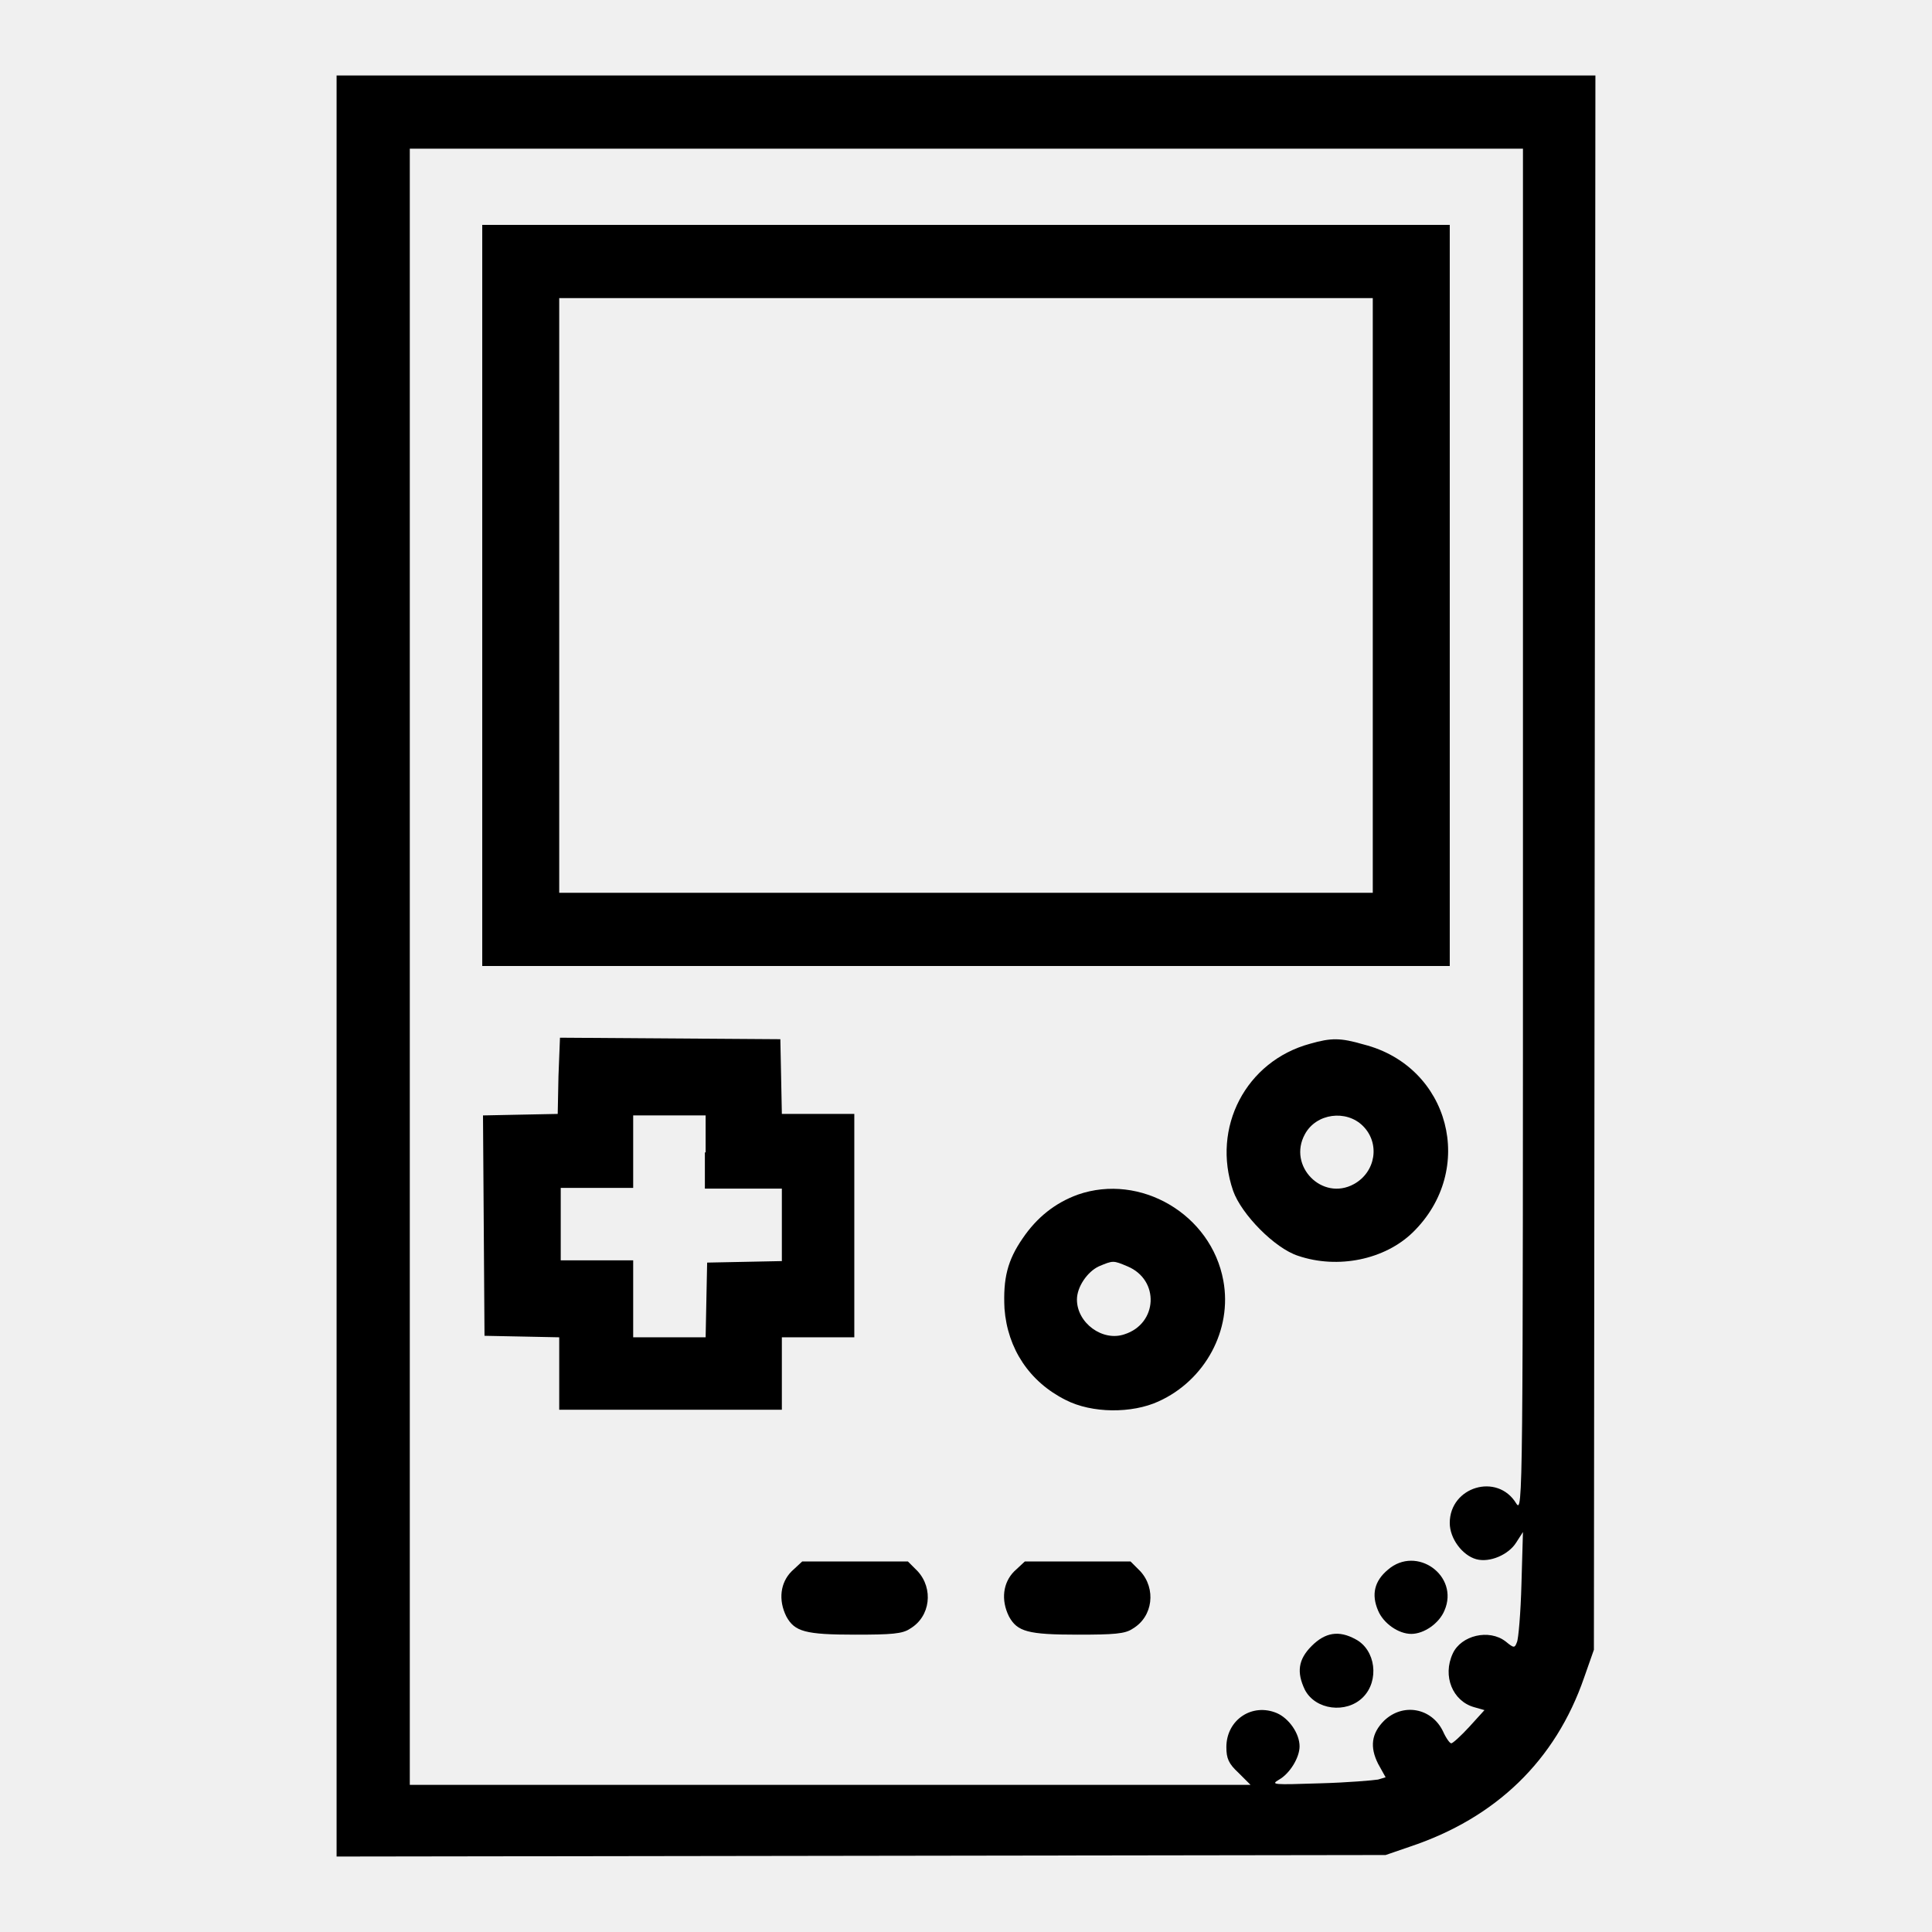
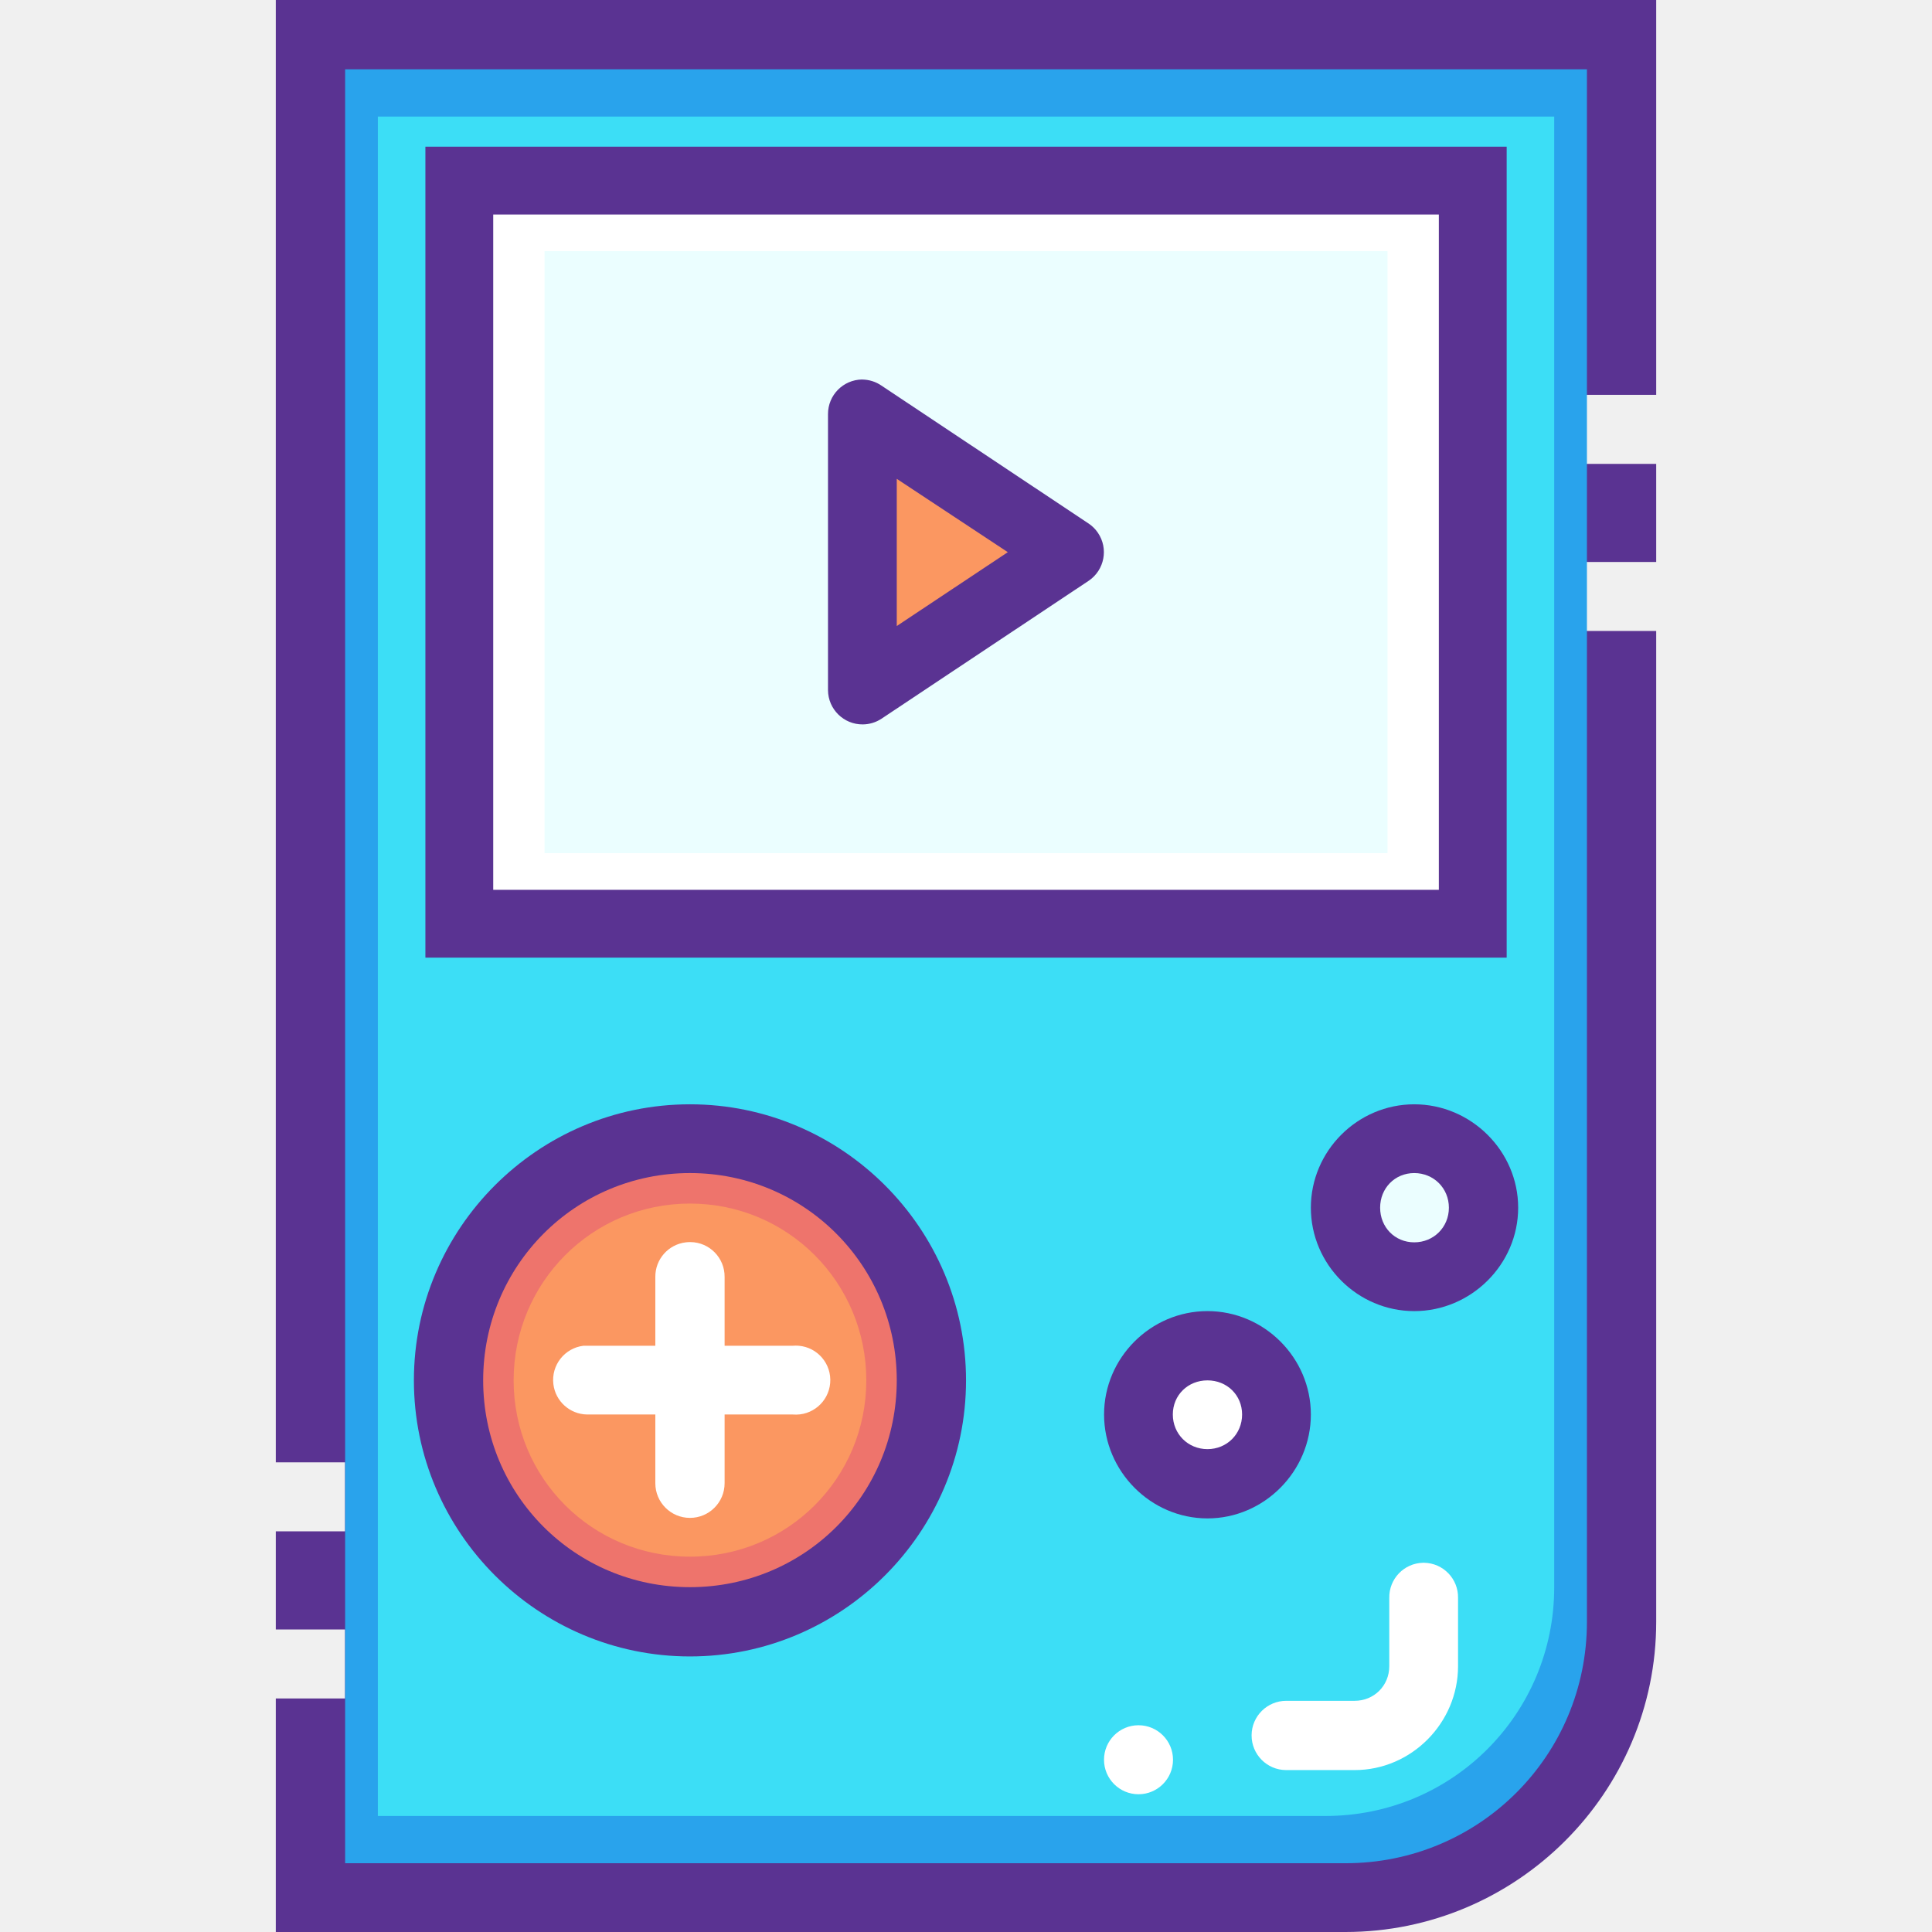
- <svg xmlns="http://www.w3.org/2000/svg" version="1.1" x="0px" y="0px" viewBox="0 0 256 256" enable-background="new 0 0 256 256" xml:space="preserve">
-   <g>
+ <svg xmlns="http://www.w3.org/2000/svg" height="800px" width="800px" version="1.1" id="Layer_1" viewBox="0 0 448 448" xml:space="preserve">
+   <g transform="translate(0 -1020.36)">
+     <g shape-rendering="auto" image-rendering="auto" color-rendering="auto" color-interpolation="sRGB">
+       <path style="fill:#5A3392;" d="M63.953,1020.36v339.094h16.063v16H63.953v22.75h16.063v16H63.953v54.156h248.031    c39.67,0,72.063-32.268,72.063-71.938v-229.75h-21v-16h21v-22.75h-21v-16h21v-91.562L63.953,1020.36L63.953,1020.36z" />
+       <path style="fill:#29A3EC;" d="M80.031,1036.43h287.953v360c0,31.023-24.961,55.986-55.984,55.984H80.031L80.031,1036.43z" />
+       <path style="fill:#3CDEF6;" d="M87.618,1047.391h272.779v341.031c0,29.389-23.646,53.035-53.034,53.033H87.618L87.618,1047.391z" />
+       <path style="fill:#5A3392;" d="M159.992,1276.43c-35.252,0-64.016,28.766-64.016,64.016c0,35.252,28.764,64.016,64.016,64.016    c35.251,0,64.016-28.766,64.016-64.016C224.007,1305.194,195.243,1276.43,159.992,1276.43L159.992,1276.43z" />
+       <path style="fill:#EE746C;" d="M159.992,1292.376c26.604,0,47.952,21.465,47.953,48.07c-0.001,26.605-21.349,47.953-47.953,47.953    s-47.953-21.35-47.953-47.953C112.039,1313.84,133.388,1292.376,159.992,1292.376z" />
+       <path style="fill:#FB9761;" d="M159.992,1299.448c22.686,0,40.888,18.305,40.889,40.99c-0.001,22.686-18.203,40.889-40.889,40.889    s-40.889-18.203-40.889-40.889S137.306,1299.448,159.992,1299.448L159.992,1299.448z" />
+       <g>
+         <path style="fill:#FFFFFF;" d="M159.047,1308.438c-4.07,0.469-7.129,3.936-7.087,8.031v47.834c0,4.436,3.596,8.031,8.032,8.031     s8.032-3.596,8.032-8.031v-47.834c0.05-4.418-3.492-8.041-7.91-8.09C159.757,1308.376,159.4,1308.395,159.047,1308.438z" />
+         <path style="fill:#FFFFFF;" d="M135.306,1332.417c-4.387,0.527-7.516,4.512-6.988,8.898c0.478,3.973,3.816,6.982,7.817,7.045     h47.716c4.403,0.377,8.277-2.887,8.654-7.289s-2.887-8.277-7.29-8.654c-0.454-0.039-0.91-0.039-1.364,0h-47.716     C135.859,1332.403,135.582,1332.403,135.306,1332.417z" />
+       </g>
+       <path style="fill:#5A3392;" d="M98.643,1054.376v7.863v180.182h250.73v-188.047H98.643L98.643,1054.376z" />
+       <path style="fill:#FFFFFF;" d="M114.371,1070.104h219.273v156.59H114.371V1070.104z" />
+       <path style="fill:#5A3392;" d="M327.944,1276.43c-13.16,0-23.976,10.818-23.976,23.977c0,13.16,10.816,23.979,23.976,23.979    c13.159,0,24.095-10.818,24.095-23.979C352.039,1287.249,341.104,1276.43,327.944,1276.43z" />
+       <path style="fill:#EBFEFF;" d="M327.944,1292.376c4.511,0,8.031,3.52,8.031,8.031s-3.52,8.031-8.031,8.031    c-4.511,0-7.913-3.518-7.913-8.031C320.031,1295.897,323.429,1292.376,327.944,1292.376z" />
+       <path style="fill:#5A3392;" d="M279.991,1324.383c-13.16,0-23.976,10.816-23.976,23.977s10.816,24.094,23.976,24.094    c13.159,0,23.977-10.934,23.977-24.094S293.151,1324.383,279.991,1324.383z" />
+       <path style="fill:#FFFFFF;" d="M279.991,1340.446c4.511,0,8.031,3.404,8.031,7.914c0,4.512-3.52,8.031-8.031,8.031    c-4.511,0-8.031-3.52-8.031-8.031S275.48,1340.446,279.991,1340.446z" />
+       <path style="fill:#EBFEFF;" d="M126.274,1078.604h195.467v139.59H126.274L126.274,1078.604L126.274,1078.604z" />
+       <g>
+         <path style="fill:#5A3392;" d="M199.913,1108.36c-4.396,0.049-7.93,3.635-7.913,8.031v64.016c0.038,4.418,3.65,7.971,8.069,7.932     c1.541-0.012,3.046-0.471,4.333-1.318l48.071-32.006c3.653-2.486,4.599-7.463,2.113-11.115c-0.565-0.832-1.282-1.549-2.113-2.113     l-48.071-32.008c-1.321-0.908-2.884-1.398-4.487-1.408L199.913,1108.36z" />
+         <path style="fill:#FB9761;" d="M207.945,1131.393l25.748,17.008l-25.748,17.125L207.945,1131.393L207.945,1131.393z" />
+       </g>
+     </g>
    <g>
-       <g>
-         <path fill="#000000" d="M44.6,128v118l69.5-0.1l69.5-0.1l3.2-1.1c11.4-3.8,19.3-11.4,23.1-22.4l1.3-3.7l0.1-104.3L211.4,10H128H44.6V128z M201.8,110.1c0,89.1,0,90.5-0.9,89.1c-2.5-4.1-8.8-2.2-8.8,2.6c0,2.1,1.7,4.3,3.5,4.8c1.8,0.5,4.3-0.6,5.3-2.2l0.9-1.4l-0.2,6.9c-0.1,3.8-0.4,7.3-0.6,7.7c-0.3,0.8-0.4,0.8-1.5-0.1c-2.2-1.7-5.9-0.8-7,1.6c-1.4,3,0,6.3,2.8,7.1l1.4,0.4l-2,2.2c-1.1,1.2-2.2,2.2-2.4,2.2c-0.2,0-0.7-0.7-1.1-1.6c-1.5-3.1-5.3-3.8-7.8-1.4c-1.7,1.7-1.9,3.5-0.8,5.7l1,1.8l-1,0.3c-0.6,0.1-4,0.4-7.7,0.5c-6.2,0.2-6.6,0.2-5.4-0.5c1.4-0.8,2.7-2.9,2.7-4.4c0-1.7-1.4-3.7-3-4.4c-3.3-1.4-6.7,0.9-6.7,4.5c0,1.5,0.3,2.2,1.6,3.4l1.6,1.6H110H54.3V128V19.7H128h73.8V110.1z" />
-         <path fill="#000000" d="M63.9,78.9V128H128h64.1V78.9V29.8H128H63.9V78.9z M181.9,78.9v39.4H128H74.1V78.9V39.5H128h53.9V78.9z" />
-         <path fill="#000000" d="M74,142.6l-0.1,5l-5,0.1l-4.9,0.1l0.1,14.6l0.1,14.6l5,0.1l4.9,0.1v4.8v4.8h14.8h14.7v-4.8v-4.8h4.8h4.8v-14.8v-14.8h-4.8h-4.8l-0.1-5l-0.1-4.9l-14.6-0.1l-14.6-0.1L74,142.6z M93.4,152.7v4.8h5.1h5.1v4.8v4.8l-4.9,0.1l-5,0.1l-0.1,4.9l-0.1,5h-4.8h-4.8v-5.1v-5.1h-4.8h-4.8v-4.8v-4.8h4.8h4.8v-4.8v-4.8h4.8h4.8V152.7z" />
-         <path fill="#000000" d="M173.6,138.3c-8.5,2.3-13.1,11.1-10.2,19.5c1.1,3.1,5.5,7.6,8.6,8.6c5.3,1.8,11.5,0.5,15.2-3.1c8.5-8.3,4.9-22-6.5-24.9C177.6,137.5,176.4,137.5,173.6,138.3z M180.6,149.2c2.3,2.3,1.7,6.1-1.2,7.7c-4.2,2.3-8.8-2.4-6.5-6.6C174.4,147.5,178.4,147,180.6,149.2z" />
-         <path fill="#000000" d="M142.8,158.3c-3,1.1-5.4,3-7.3,5.8c-2,2.9-2.6,5.3-2.4,9.3c0.4,5.3,3.3,9.7,8.1,12.1c3.5,1.8,8.8,1.8,12.3,0.2c6.2-2.8,9.8-9.5,8.6-16C160.5,160.9,151.1,155.4,142.8,158.3z M149.4,167.8c4.3,1.8,4,7.6-0.4,9c-2.9,1-6.3-1.5-6.3-4.6c0-1.7,1.4-3.7,2.9-4.4C147.5,167,147.5,167,149.4,167.8z" />
-         <path fill="#000000" d="M104.9,208.2c-1.5,1.5-1.8,3.8-0.7,6c1.1,2,2.5,2.4,9.1,2.4c4.8,0,6.3-0.1,7.3-0.8c2.7-1.6,3.1-5.3,1-7.6l-1.3-1.3h-7h-7L104.9,208.2z" />
-         <path fill="#000000" d="M134.4,208.2c-1.5,1.5-1.8,3.8-0.7,6c1.1,2,2.5,2.4,9.1,2.4c4.8,0,6.3-0.1,7.3-0.8c2.7-1.6,3.1-5.3,1-7.6l-1.3-1.3h-7h-7L134.4,208.2z" />
-         <path fill="#000000" d="M183.9,208c-1.8,1.5-2.2,3.3-1.3,5.4c0.7,1.7,2.7,3.1,4.4,3.1c1.7,0,3.7-1.4,4.4-3.1C193.4,208.8,187.7,204.7,183.9,208z" />
-         <path fill="#000000" d="M173.8,218.1c-1.8,1.8-2,3.5-0.9,5.8c1.4,2.7,5.5,3.2,7.7,1c2.2-2.2,1.7-6.3-1-7.7C177.4,216,175.6,216.3,173.8,218.1z" />
-       </g>
+       <path style="fill:#FFFFFF;" d="M272.002,1428.417c0,4.418-3.581,8-7.999,8c0,0,0,0-0.001,0c-4.418,0-8-3.582-8-8l0,0    c0-4.418,3.581-8,7.999-8c0,0,0,0,0.001,0C268.42,1420.417,272.002,1423.999,272.002,1428.417L272.002,1428.417z" />
+       <path shape-rendering="auto" image-rendering="auto" color-rendering="auto" color-interpolation="sRGB" style="fill:#FFFFFF;" d="    M329.948,1382.743c-4.397,0.111-7.879,3.752-7.796,8.15v15.828c0,4.51-3.52,8.031-8.031,8.031h-15.827    c-4.436-0.021-8.049,3.557-8.07,7.992s3.557,8.049,7.992,8.07c0.026,0,0.052,0,0.078,0h15.827    c13.16,0,23.976-10.934,23.976-24.094v-15.828c0.083-4.418-3.43-8.066-7.848-8.15    C330.148,1382.741,330.048,1382.741,329.948,1382.743z" />
    </g>
  </g>
</svg>
